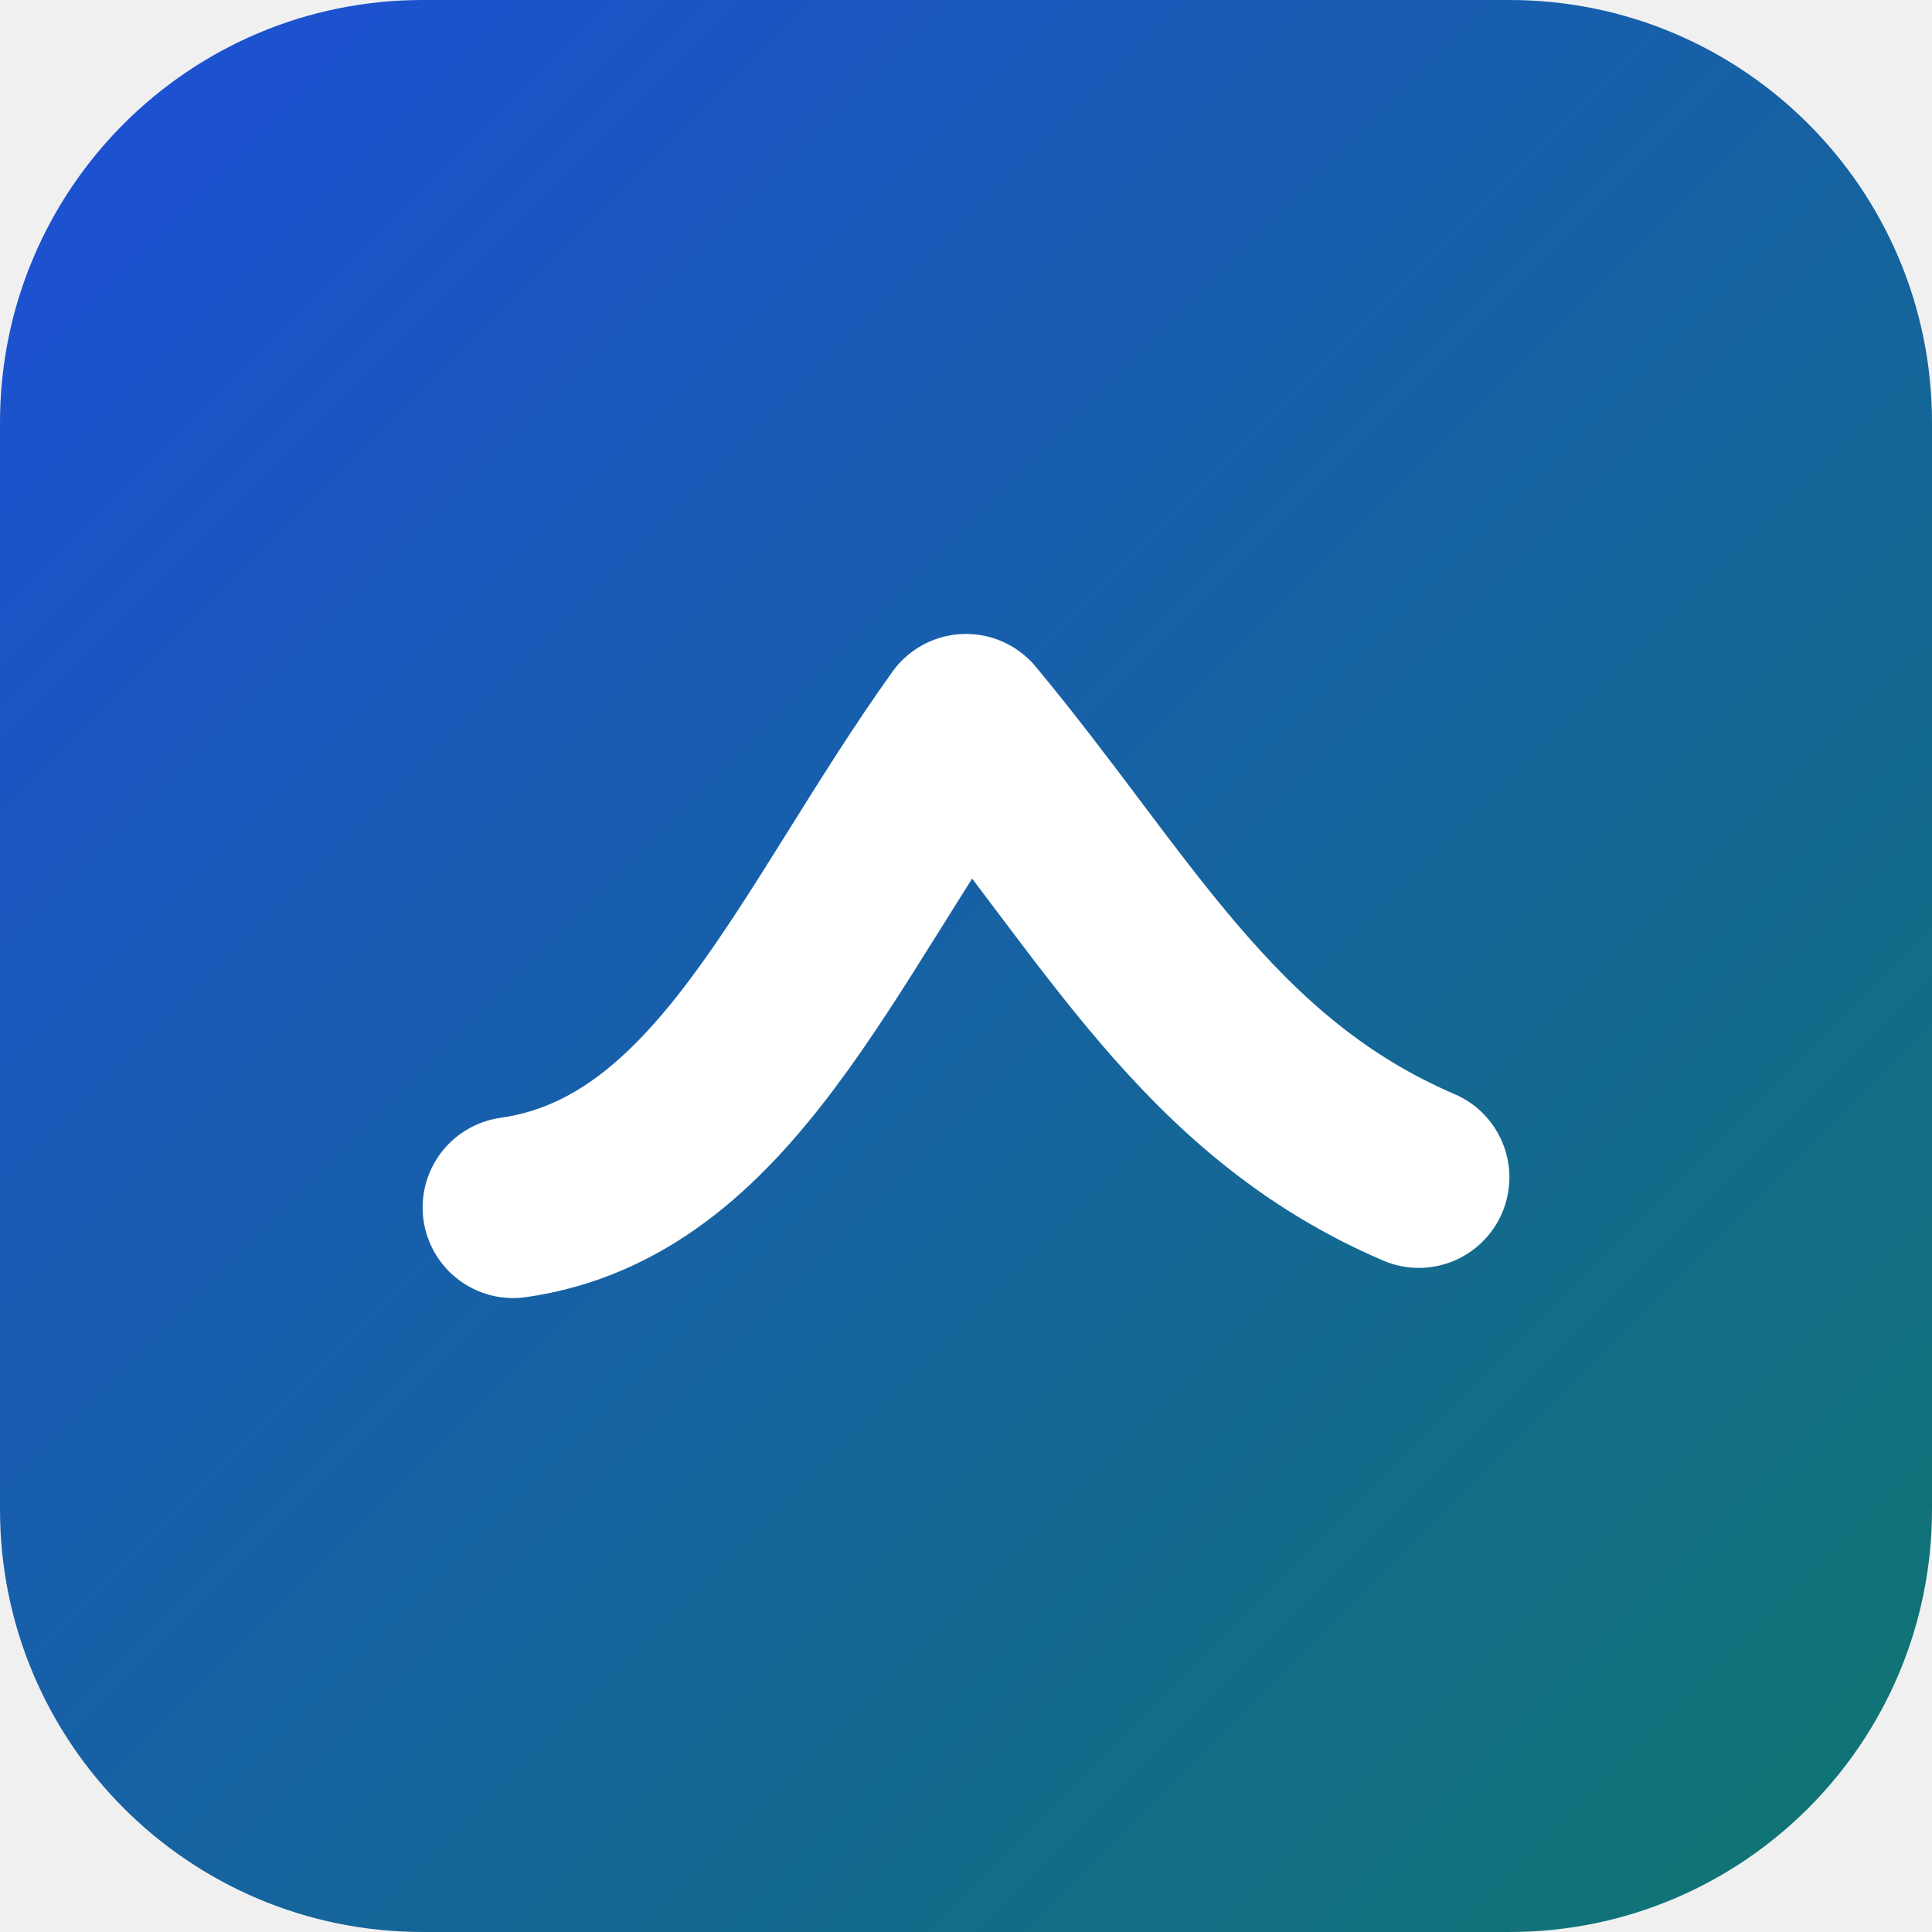
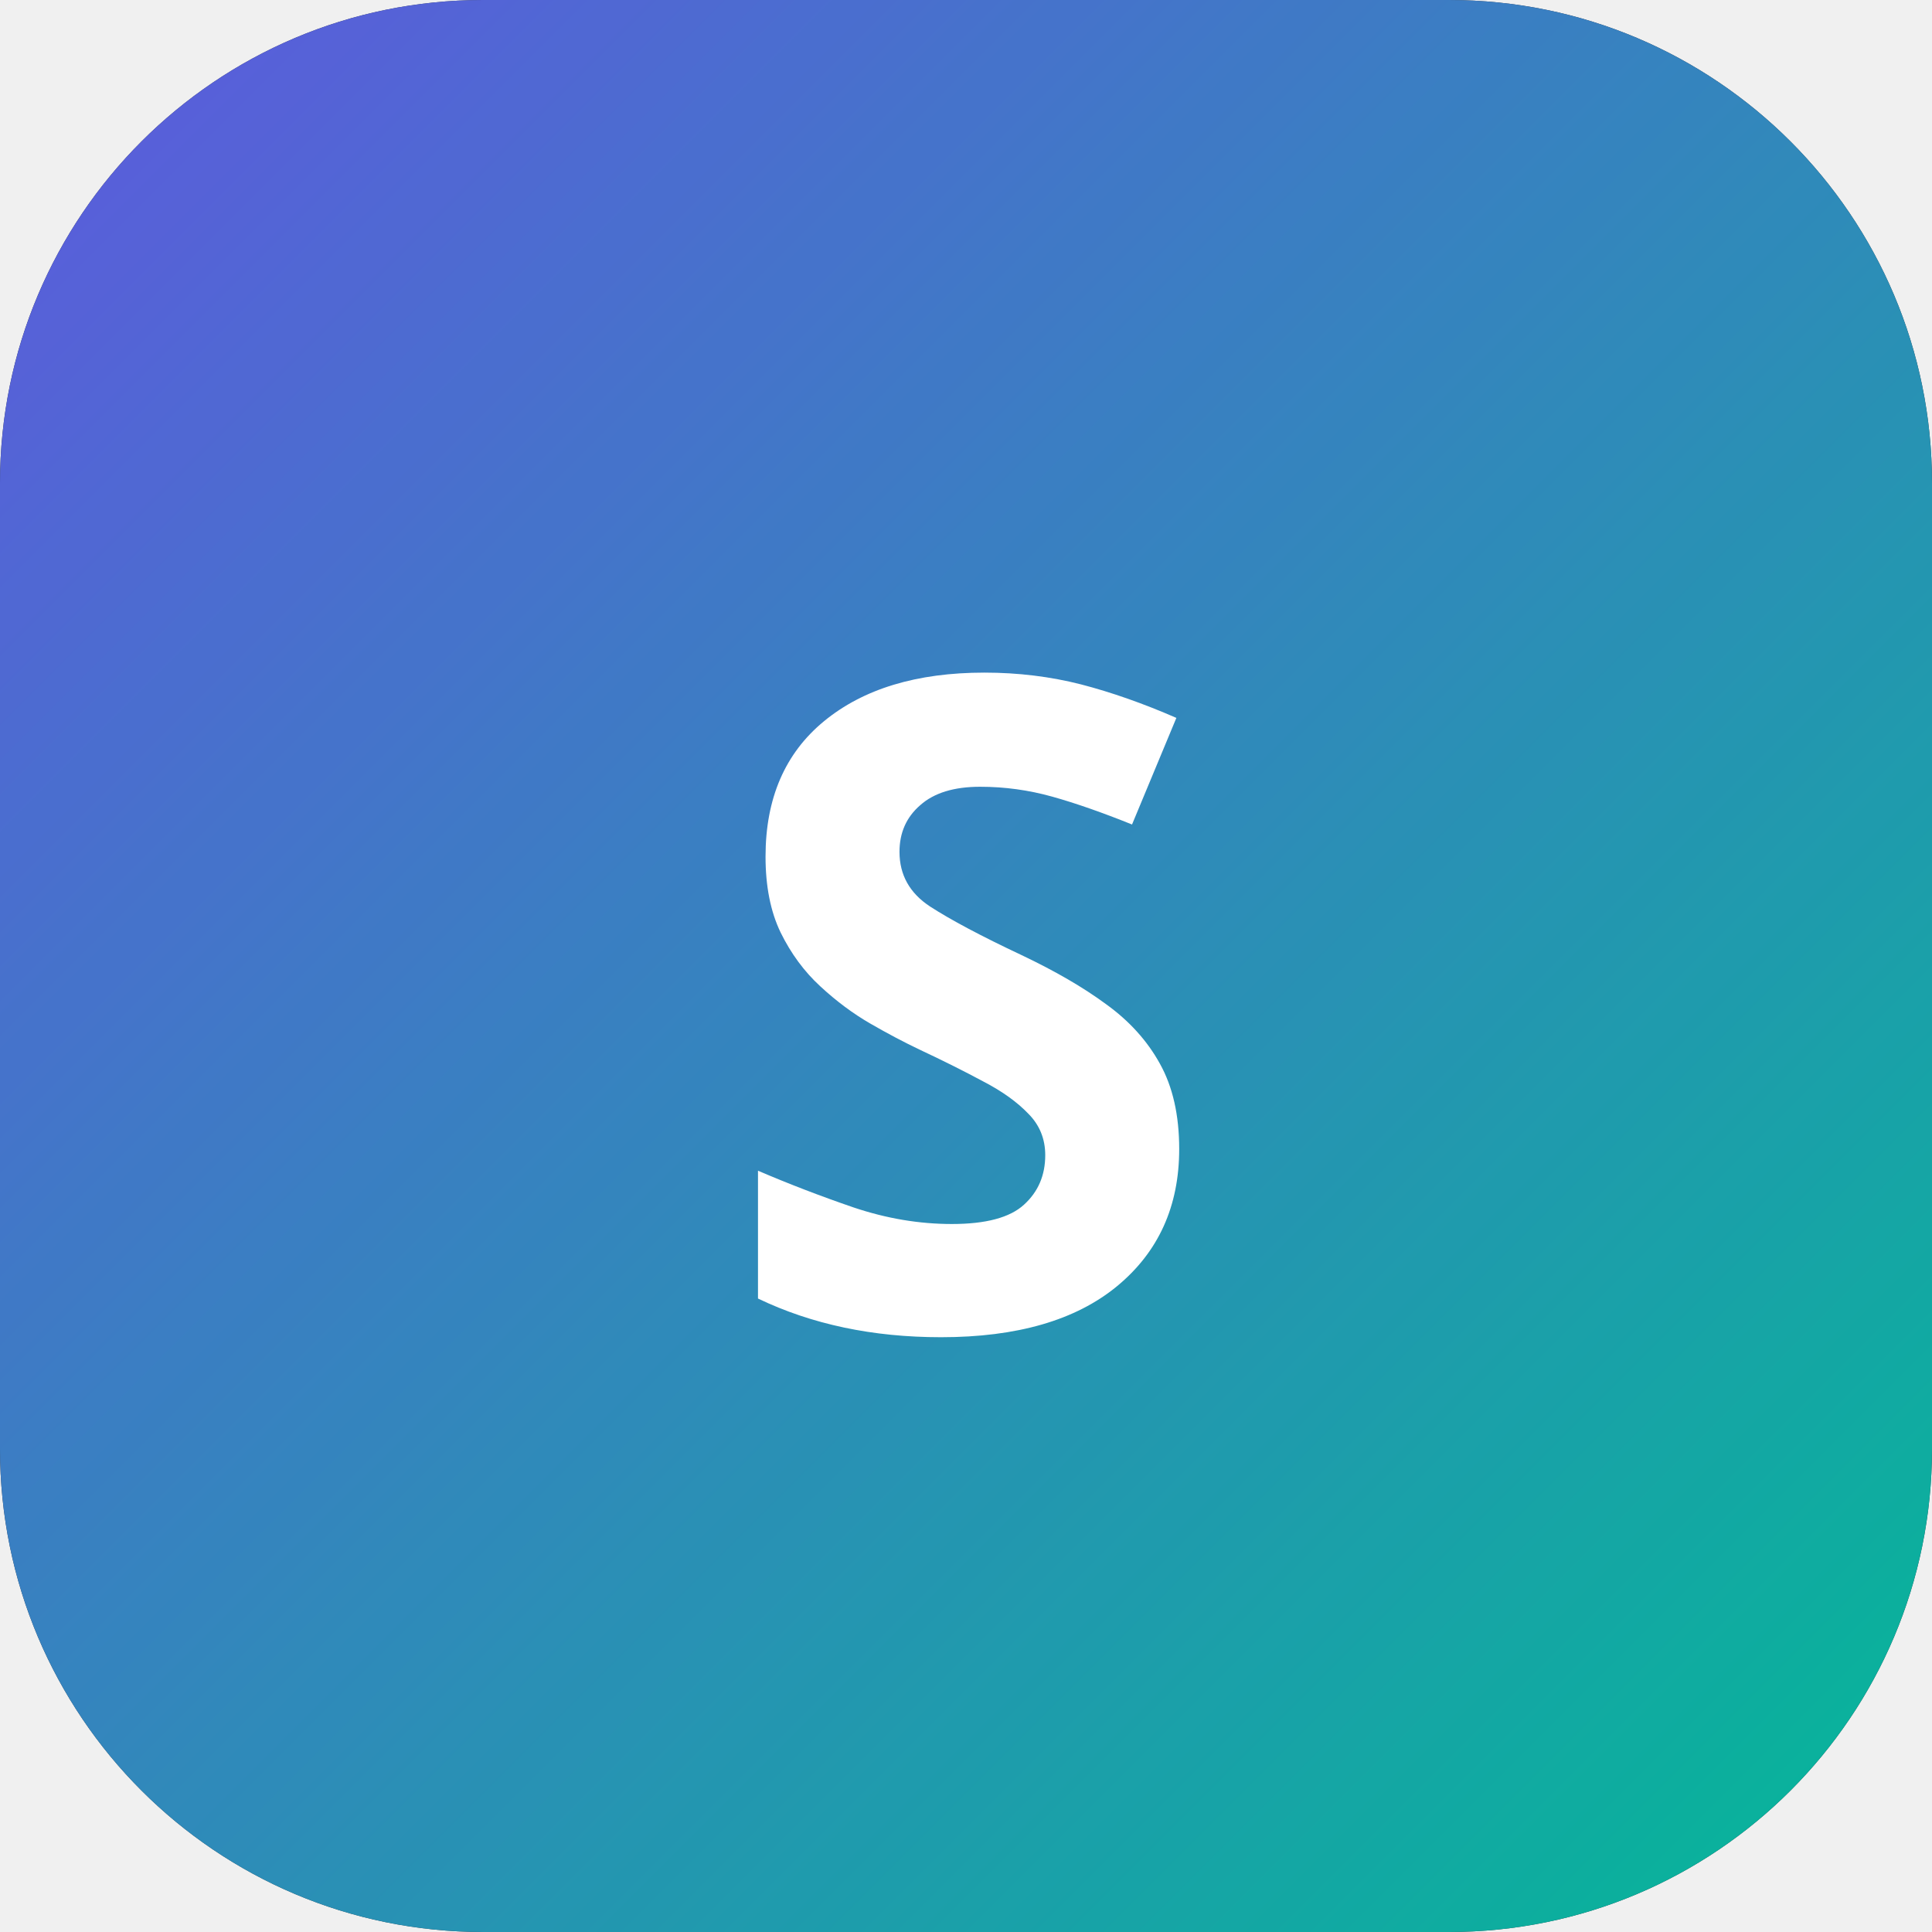
<svg xmlns="http://www.w3.org/2000/svg" viewBox="0 0 64 64">
  <defs>
    <linearGradient id="g" x1="0" y1="0" x2="1" y2="1">
-       <stop offset="0" stop-color="#1d4ed8" />
-       <stop offset="1" stop-color="#0f766e" />
+       <stop offset="0" stop-color="#6c63ff" />
+       <stop offset="1" stop-color="#00d4aa" />
    </linearGradient>
  </defs>
-   <rect width="64" height="64" rx="14" fill="url(#g)" />
-   <path d="M17 40c7-1 10-9 15-16 5 6 8 12 15 15" fill="none" stroke="#fff" stroke-width="6" stroke-linecap="round" stroke-linejoin="round" />
+   <rect width="64" height="64" rx="16" fill="#111827" />
+   <rect width="64" height="64" rx="16" fill="url(#g)" opacity="0.85" />
+   <text x="32" y="44" font-family="'Space Grotesk', 'Segoe UI', sans-serif" font-size="30" font-weight="800" fill="#fff" text-anchor="middle" letter-spacing="-2">S</text>
</svg>
